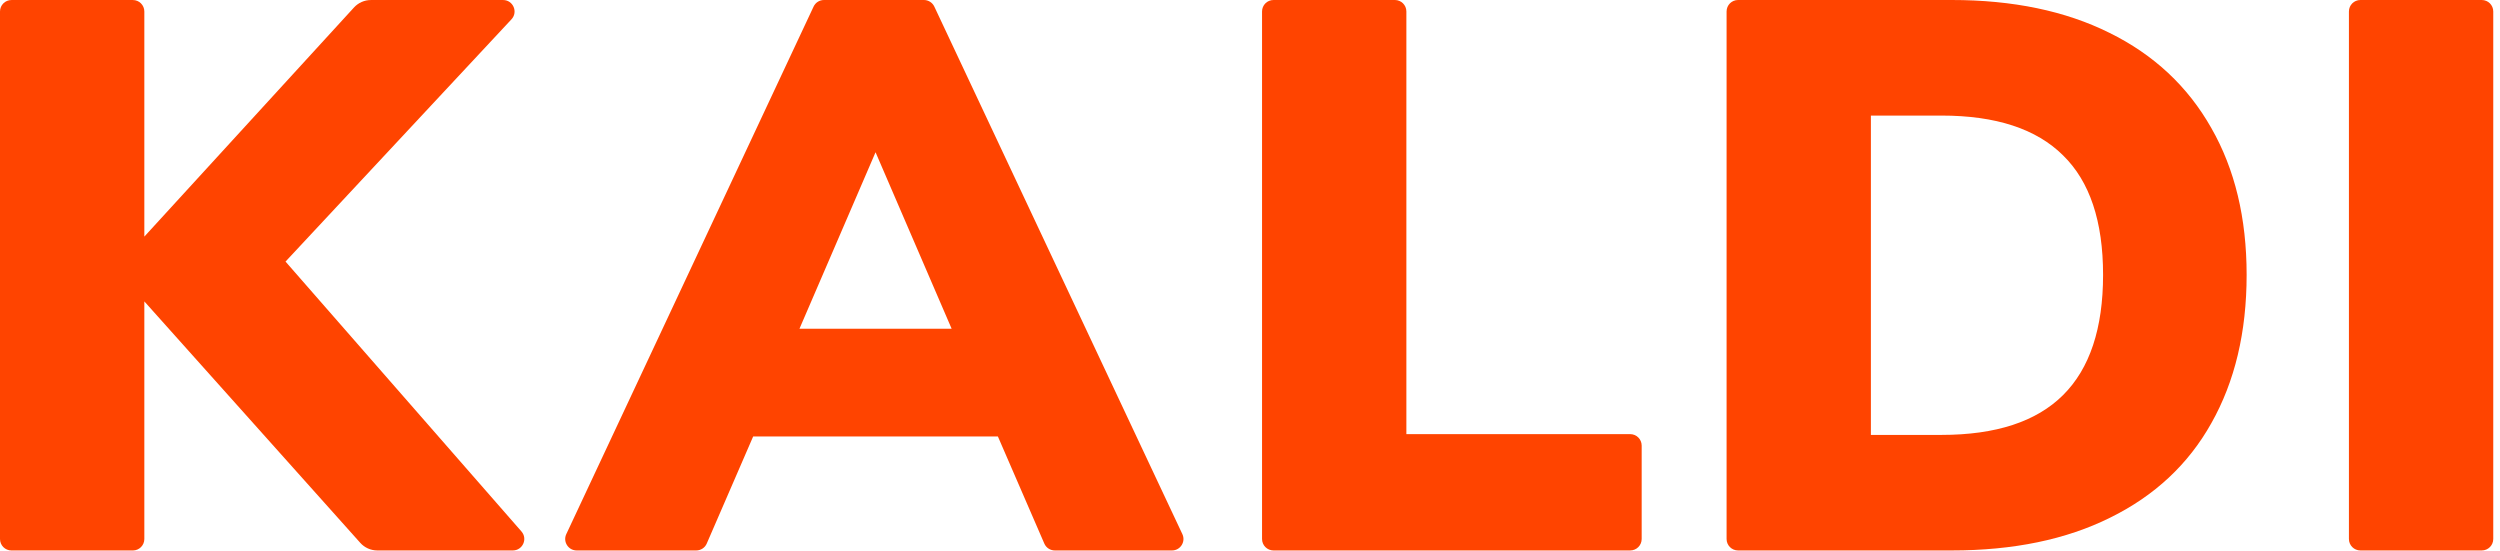
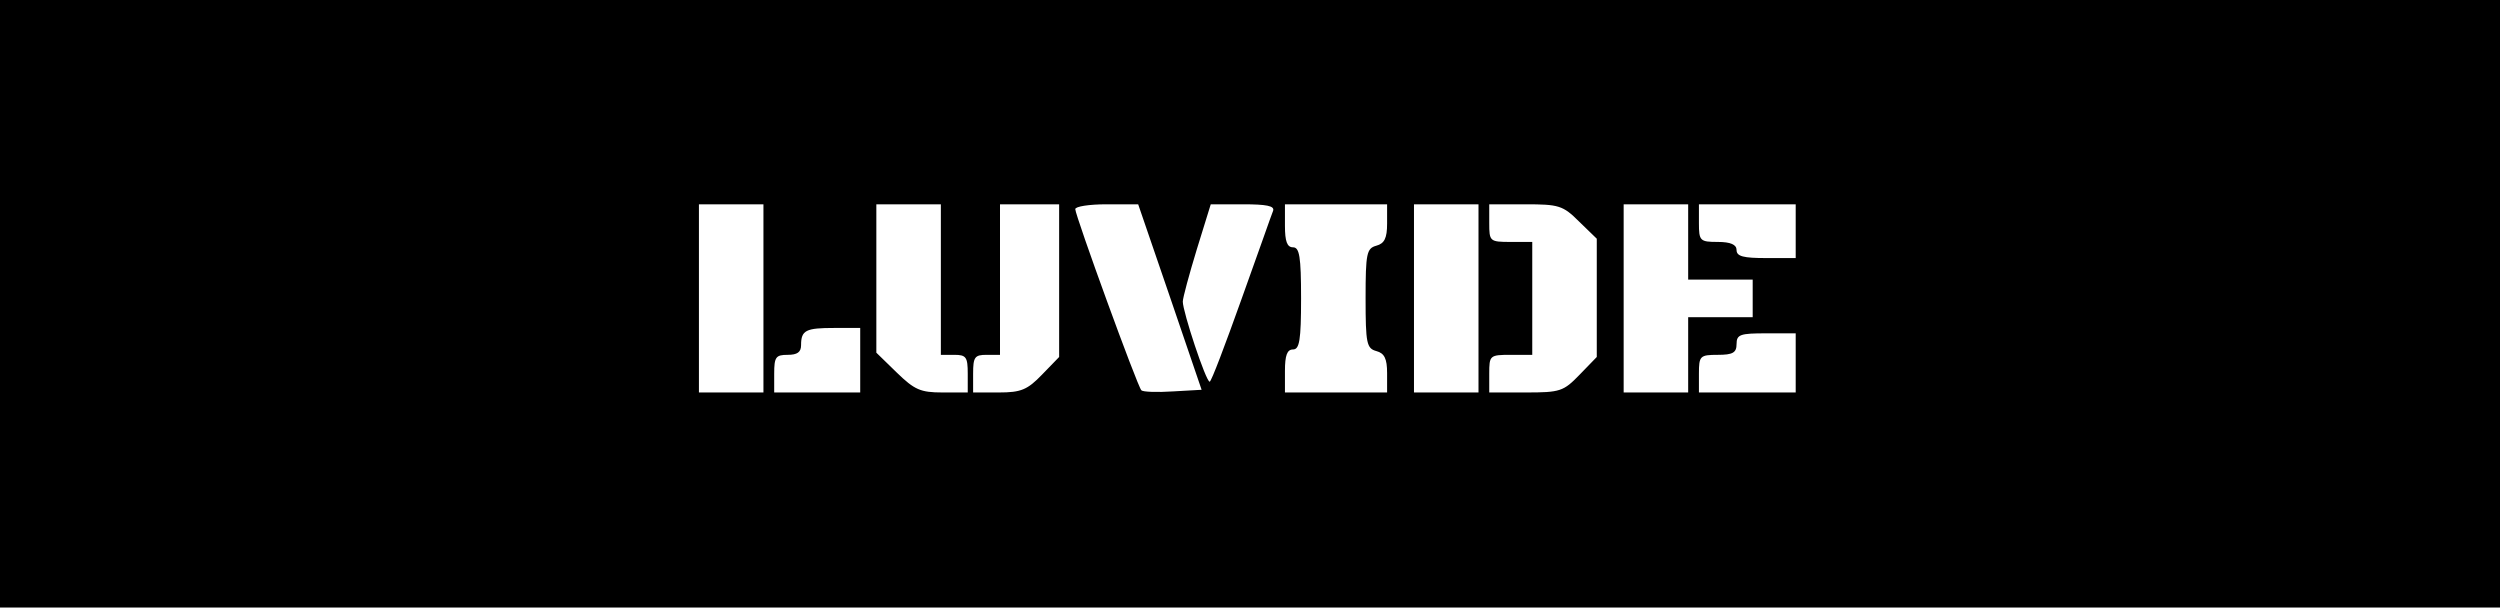
- <svg xmlns="http://www.w3.org/2000/svg" xmlns:xlink="http://www.w3.org/1999/xlink" viewBox="0 0 109 24">
-   <g transform="translate(-1470)">
-     <g style="mix-blend-mode:normal" transform="translate(1470)" fill="#f40">
-       <use xlink:href="#b" style="mix-blend-mode:normal" />
-       <use xlink:href="#c" style="mix-blend-mode:normal" />
-       <use xlink:href="#d" style="mix-blend-mode:normal" />
-       <use xlink:href="#e" style="mix-blend-mode:normal" />
-       <use xlink:href="#f" style="mix-blend-mode:normal" />
-     </g>
+ <svg xmlns="http://www.w3.org/2000/svg" version="1.0" width="465pt" height="113pt" viewBox="0 0 465 113" preserveAspectRatio="xMidYMid meet">
+   <g transform="translate(0,113) scale(0.1,-0.1)" fill="#000000" stroke="none">
+     <path d="M0 565 l0 -565 2325 0 2325 0 0 565 0 565 -2325 0 -2325 0 0 -565z m1420 10 l0 -175 -60 0 -60 0 0 175 0 175 60 0 60 0 0 -175z m330 35 l0 -140 25 0 c22 0 25 -4 25 -35 l0 -35 -47 0 c-41 0 -52 5 -85 37 l-38 37 0 138 0 138 60 0 60 0 0 -140z m220 -2 l0 -142 -32 -33 c-27 -28 -39 -33 -80 -33 l-48 0 0 35 c0 31 3 35 25 35 l25 0 0 140 0 140 55 0 55 0 0 -142z m206 -30 l59 -173 -53 -3 c-30 -2 -56 -1 -59 2 -7 6 -123 325 -123 337 0 5 26 9 58 9 l59 0 59 -172z m192 160 c-3 -7 -29 -82 -59 -165 -30 -84 -56 -153 -59 -153 -7 0 -50 130 -50 149 0 7 12 51 26 97 l26 84 60 0 c44 0 59 -3 56 -12z m212 -24 c0 -27 -5 -37 -20 -41 -18 -5 -20 -14 -20 -98 0 -84 2 -93 20 -98 15 -4 20 -14 20 -41 l0 -36 -95 0 -95 0 0 40 c0 29 4 40 15 40 12 0 15 17 15 95 0 78 -3 95 -15 95 -11 0 -15 11 -15 40 l0 40 95 0 95 0 0 -36z m170 -139 l0 -175 -60 0 -60 0 0 175 0 175 60 0 60 0 0 -175z m187 143 l33 -32 0 -110 0 -110 -32 -33 c-30 -31 -36 -33 -100 -33 l-68 0 0 35 c0 34 1 35 40 35 l40 0 0 105 0 105 -40 0 c-39 0 -40 1 -40 35 l0 35 67 0 c62 0 70 -2 100 -32z m203 -38 l0 -70 60 0 60 0 0 -35 0 -35 -60 0 -60 0 0 -70 0 -70 -60 0 -60 0 0 175 0 175 60 0 60 0 0 -70z m200 20 l0 -50 -55 0 c-42 0 -55 3 -55 15 0 10 -11 15 -35 15 -33 0 -35 2 -35 35 l0 35 90 0 90 0 0 -50z m-1740 -240 l0 -60 -80 0 -80 0 0 35 c0 31 3 35 25 35 18 0 25 5 25 18 0 28 9 32 62 32 l48 0 0 -60z m1740 -5 l0 -55 -90 0 -90 0 0 35 c0 33 2 35 35 35 28 0 35 4 35 20 0 18 7 20 55 20 l55 0 0 -55z" />
  </g>
-   <defs>
-     <path id="b" d="M22.735 23.171c.283.323.053.829-.376.829h-5.907c-.285 0-.556-.121-.745-.333l-9.414-10.526v10.36c0 .276-.224.5-.5.5h-5.293c-.276 0-.5-.224-.5-.5v-23c0-.276.224-.5.5-.5h5.293c.276 0 .5.224.5.5v9.815l9.141-9.99c.19-.207.457-.325.738-.325h5.762c.437 0 .664.521.366.841l-9.851 10.563 10.287 11.767z" />
-     <path id="c" d="M45.991 24c-.199 0-.38-.118-.459-.301l-2.024-4.669h-10.67l-2.024 4.669c-.079.183-.259.301-.459.301h-5.212c-.366 0-.608-.381-.453-.712l10.782-23c.082-.176.259-.288.453-.288h4.358c.194 0 .37.112.453.287l10.815 23c.156.332-.086.713-.452.713h-5.108zm-11.135-9.668h6.635l-3.317-7.694-3.317 7.694z" />
-     <path id="d" d="M55.525 24c-.276 0-.5-.224-.5-.5v-23c0-.276.224-.5.5-.5h5.293c.276 0 .5.224.5.5v18.428h9.759c.276 0 .5.224.5.5v4.072c0 .276-.224.5-.5.5h-15.552z" />
-     <path id="e" d="M75.279.5c0-.276.224-.5.5-.5h9.315c2.667 0 4.959.477 6.874 1.43 1.938.953 3.42 2.338 4.446 4.153 1.026 1.793 1.539 3.926 1.539 6.4 0 2.496-.513 4.652-1.539 6.468-1.003 1.793-2.474 3.166-4.412 4.119-1.915.953-4.218 1.43-6.908 1.43h-9.315c-.276 0-.5-.224-.5-.5v-23zm9.37 18.462c2.371 0 4.138-.579 5.301-1.736 1.163-1.157 1.744-2.905 1.744-5.242 0-2.338-.581-4.074-1.744-5.209-1.163-1.157-2.93-1.736-5.301-1.736h-3.078v13.923h3.078z" />
-     <path id="f" d="M102.913 24c-.276 0-.5-.224-.5-.5v-23c0-.276.224-.5.5-.5h5.293c.276 0 .5.224.5.5v23c0 .276-.224.5-.5.5h-5.293z" />
-   </defs>
</svg>
